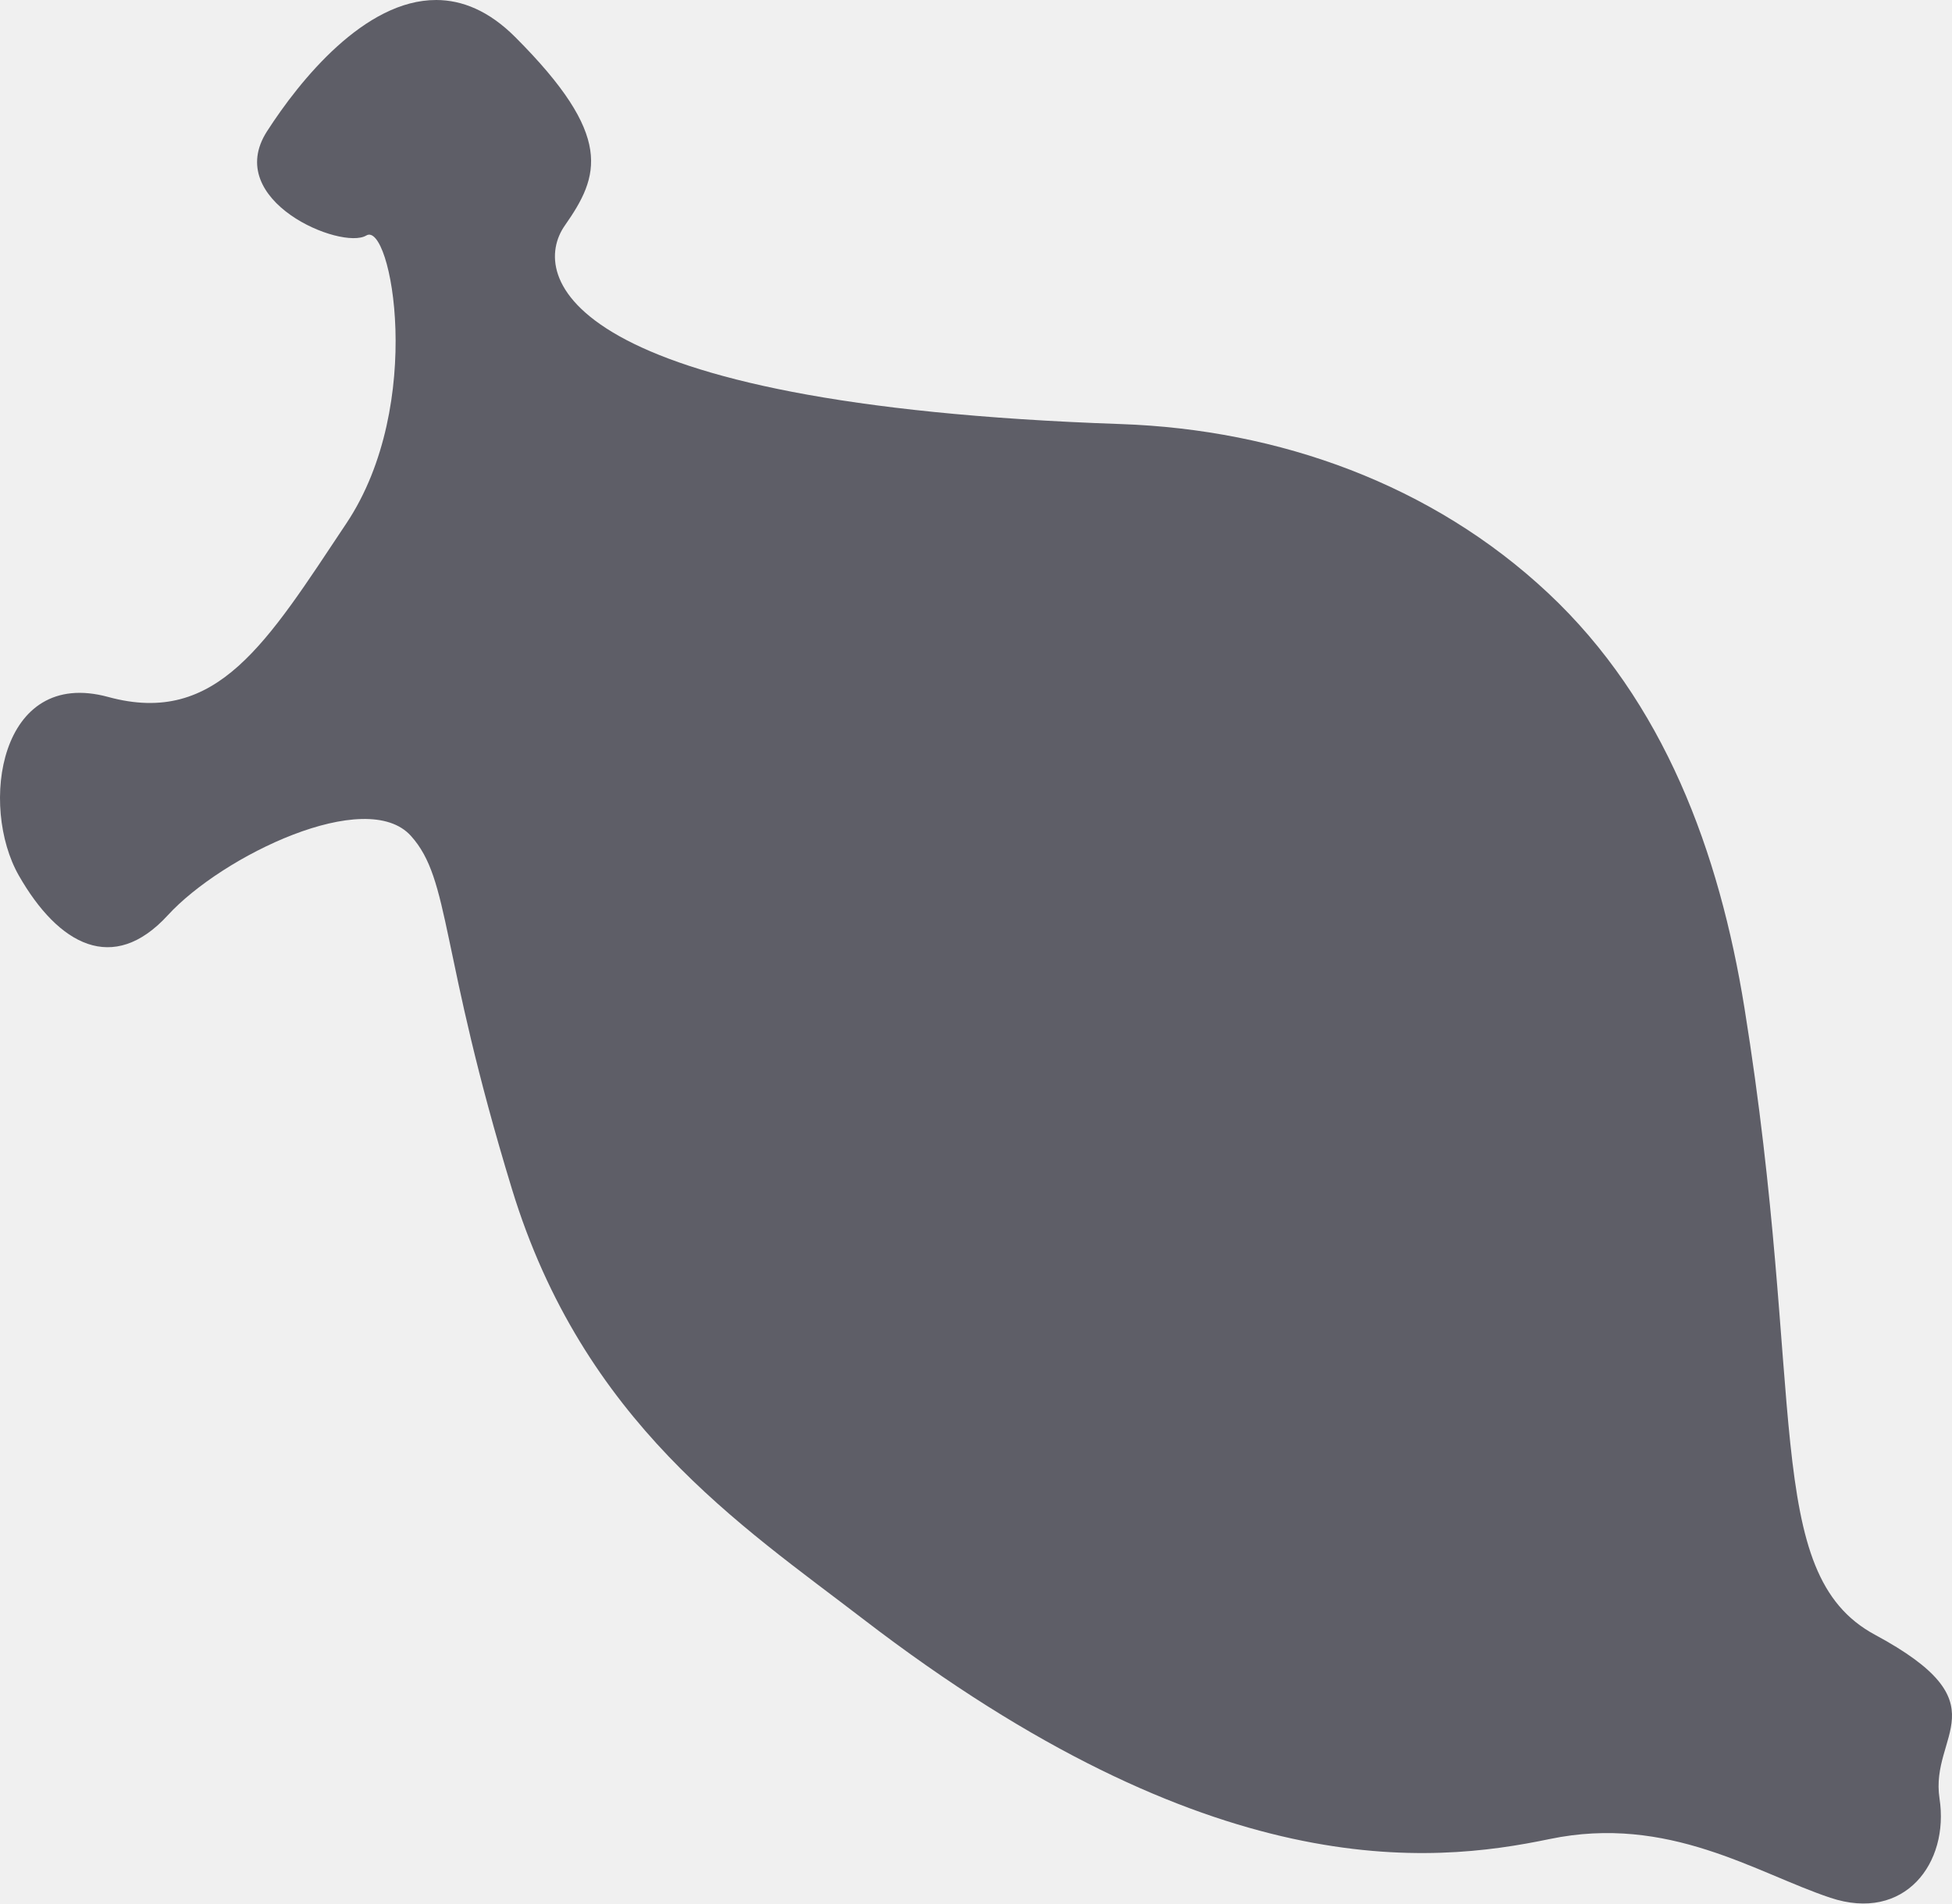
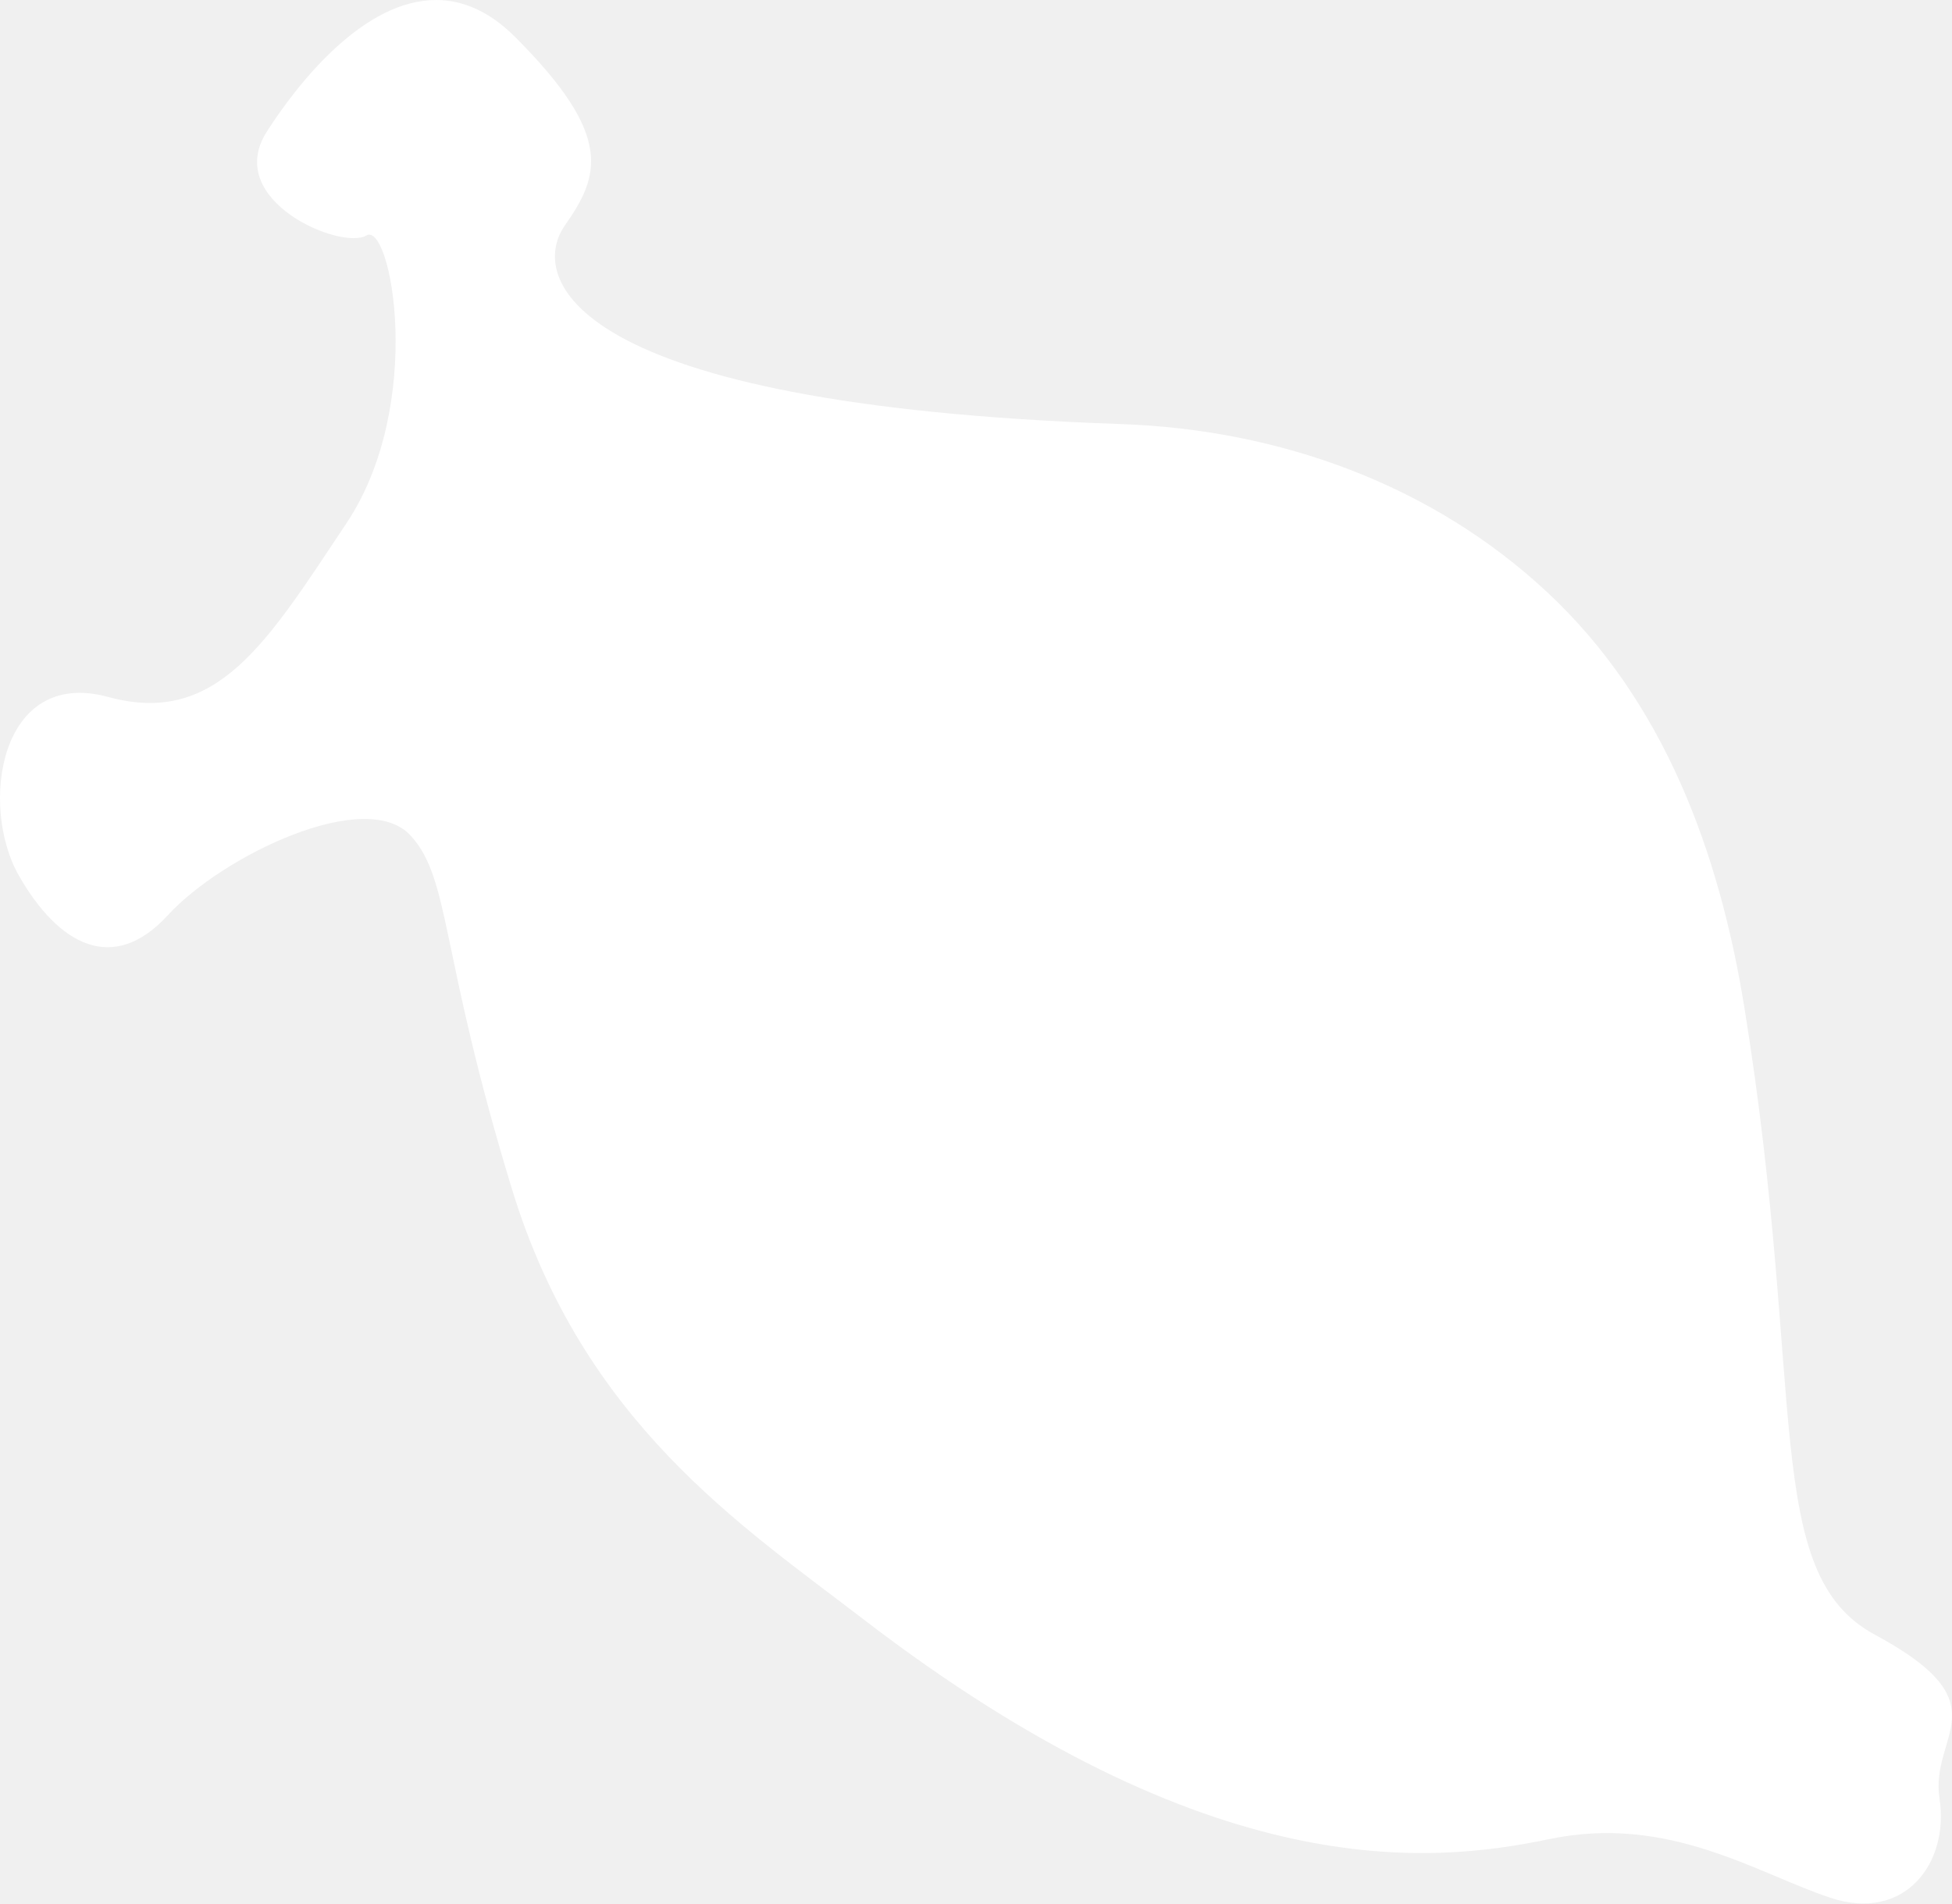
<svg xmlns="http://www.w3.org/2000/svg" width="2960.073" height="2887.11" viewBox="0 0 783.186 763.881" version="1.1" id="svg8">
  <defs id="defs2" />
  <g id="layer1" transform="translate(-5.282081,481.8156)">
-     <path style="opacity:1;fill:#55555f;fill-opacity:0.941;fill-rule:nonzero;stroke:none;stroke-width:13.492;stroke-linecap:round;stroke-linejoin:round;stroke-miterlimit:4;stroke-dasharray:none;stroke-dashoffset:0;stroke-opacity:1;paint-order:normal" d="m 180.304,-481.815 c -28.682,-0.066 -54.729,32.219 -67.89,52.692 -17.921,27.877 29.868,47.79 39.825,41.816 9.956,-5.974 23.895,67.702 -7.965,115.491 -31.86,47.79 -51.772,81.641 -95.579,69.693 -43.807,-11.947 -51.772,43.807 -35.842,71.685 15.93,27.877 37.833,39.825 59.737,15.93 21.904,-23.895 79.649,-51.773 97.57,-31.86 16.034,17.815 11.311,46.035 40.502,141.634 28.601,93.666 92.083,135.105 140.874,172.6 139.663,107.327 227.653,98.294 275.442,88.337 47.79,-9.956 82.807,13.597 112.676,23.553 29.869,9.956 47.789,-13.938 43.807,-39.825 -3.982,-25.886 25.886,-37.834 -25.886,-65.711 -45.74,-24.629 -27.422,-96.379 -52.354,-251.388 -10.114,-62.883 -32.353,-123.145 -78.836,-166.687 -46.483,-43.542 -107.824,-65.589 -171.478,-67.787 -225.096,-7.771 -236.957,-59.737 -223.018,-79.65 13.939,-19.912 19.912,-35.842 -19.913,-75.667 -10.578,-10.578 -21.297,-14.834 -31.672,-14.858 z" id="path828" />
+     <path style="opacity:1;fill:#ffffff;fill-opacity:1;fill-rule:nonzero;stroke:none;stroke-width:13.492;stroke-linecap:round;stroke-linejoin:round;stroke-miterlimit:4;stroke-dasharray:none;stroke-dashoffset:0;stroke-opacity:1;paint-order:normal" d="m 180.304,-481.815 c -28.682,-0.066 -54.729,32.219 -67.89,52.692 -17.921,27.877 29.868,47.79 39.825,41.816 9.956,-5.974 23.895,67.702 -7.965,115.491 -31.86,47.79 -51.772,81.641 -95.579,69.693 -43.807,-11.947 -51.772,43.807 -35.842,71.685 15.93,27.877 37.833,39.825 59.737,15.93 21.904,-23.895 79.649,-51.773 97.57,-31.86 16.034,17.815 11.311,46.035 40.502,141.634 28.601,93.666 92.083,135.105 140.874,172.6 139.663,107.327 227.653,98.294 275.442,88.337 47.79,-9.956 82.807,13.597 112.676,23.553 29.869,9.956 47.789,-13.938 43.807,-39.825 -3.982,-25.886 25.886,-37.834 -25.886,-65.711 -45.74,-24.629 -27.422,-96.379 -52.354,-251.388 -10.114,-62.883 -32.353,-123.145 -78.836,-166.687 -46.483,-43.542 -107.824,-65.589 -171.478,-67.787 -225.096,-7.771 -236.957,-59.737 -223.018,-79.65 13.939,-19.912 19.912,-35.842 -19.913,-75.667 -10.578,-10.578 -21.297,-14.834 -31.672,-14.858 z" id="path828" />
  </g>
</svg>
